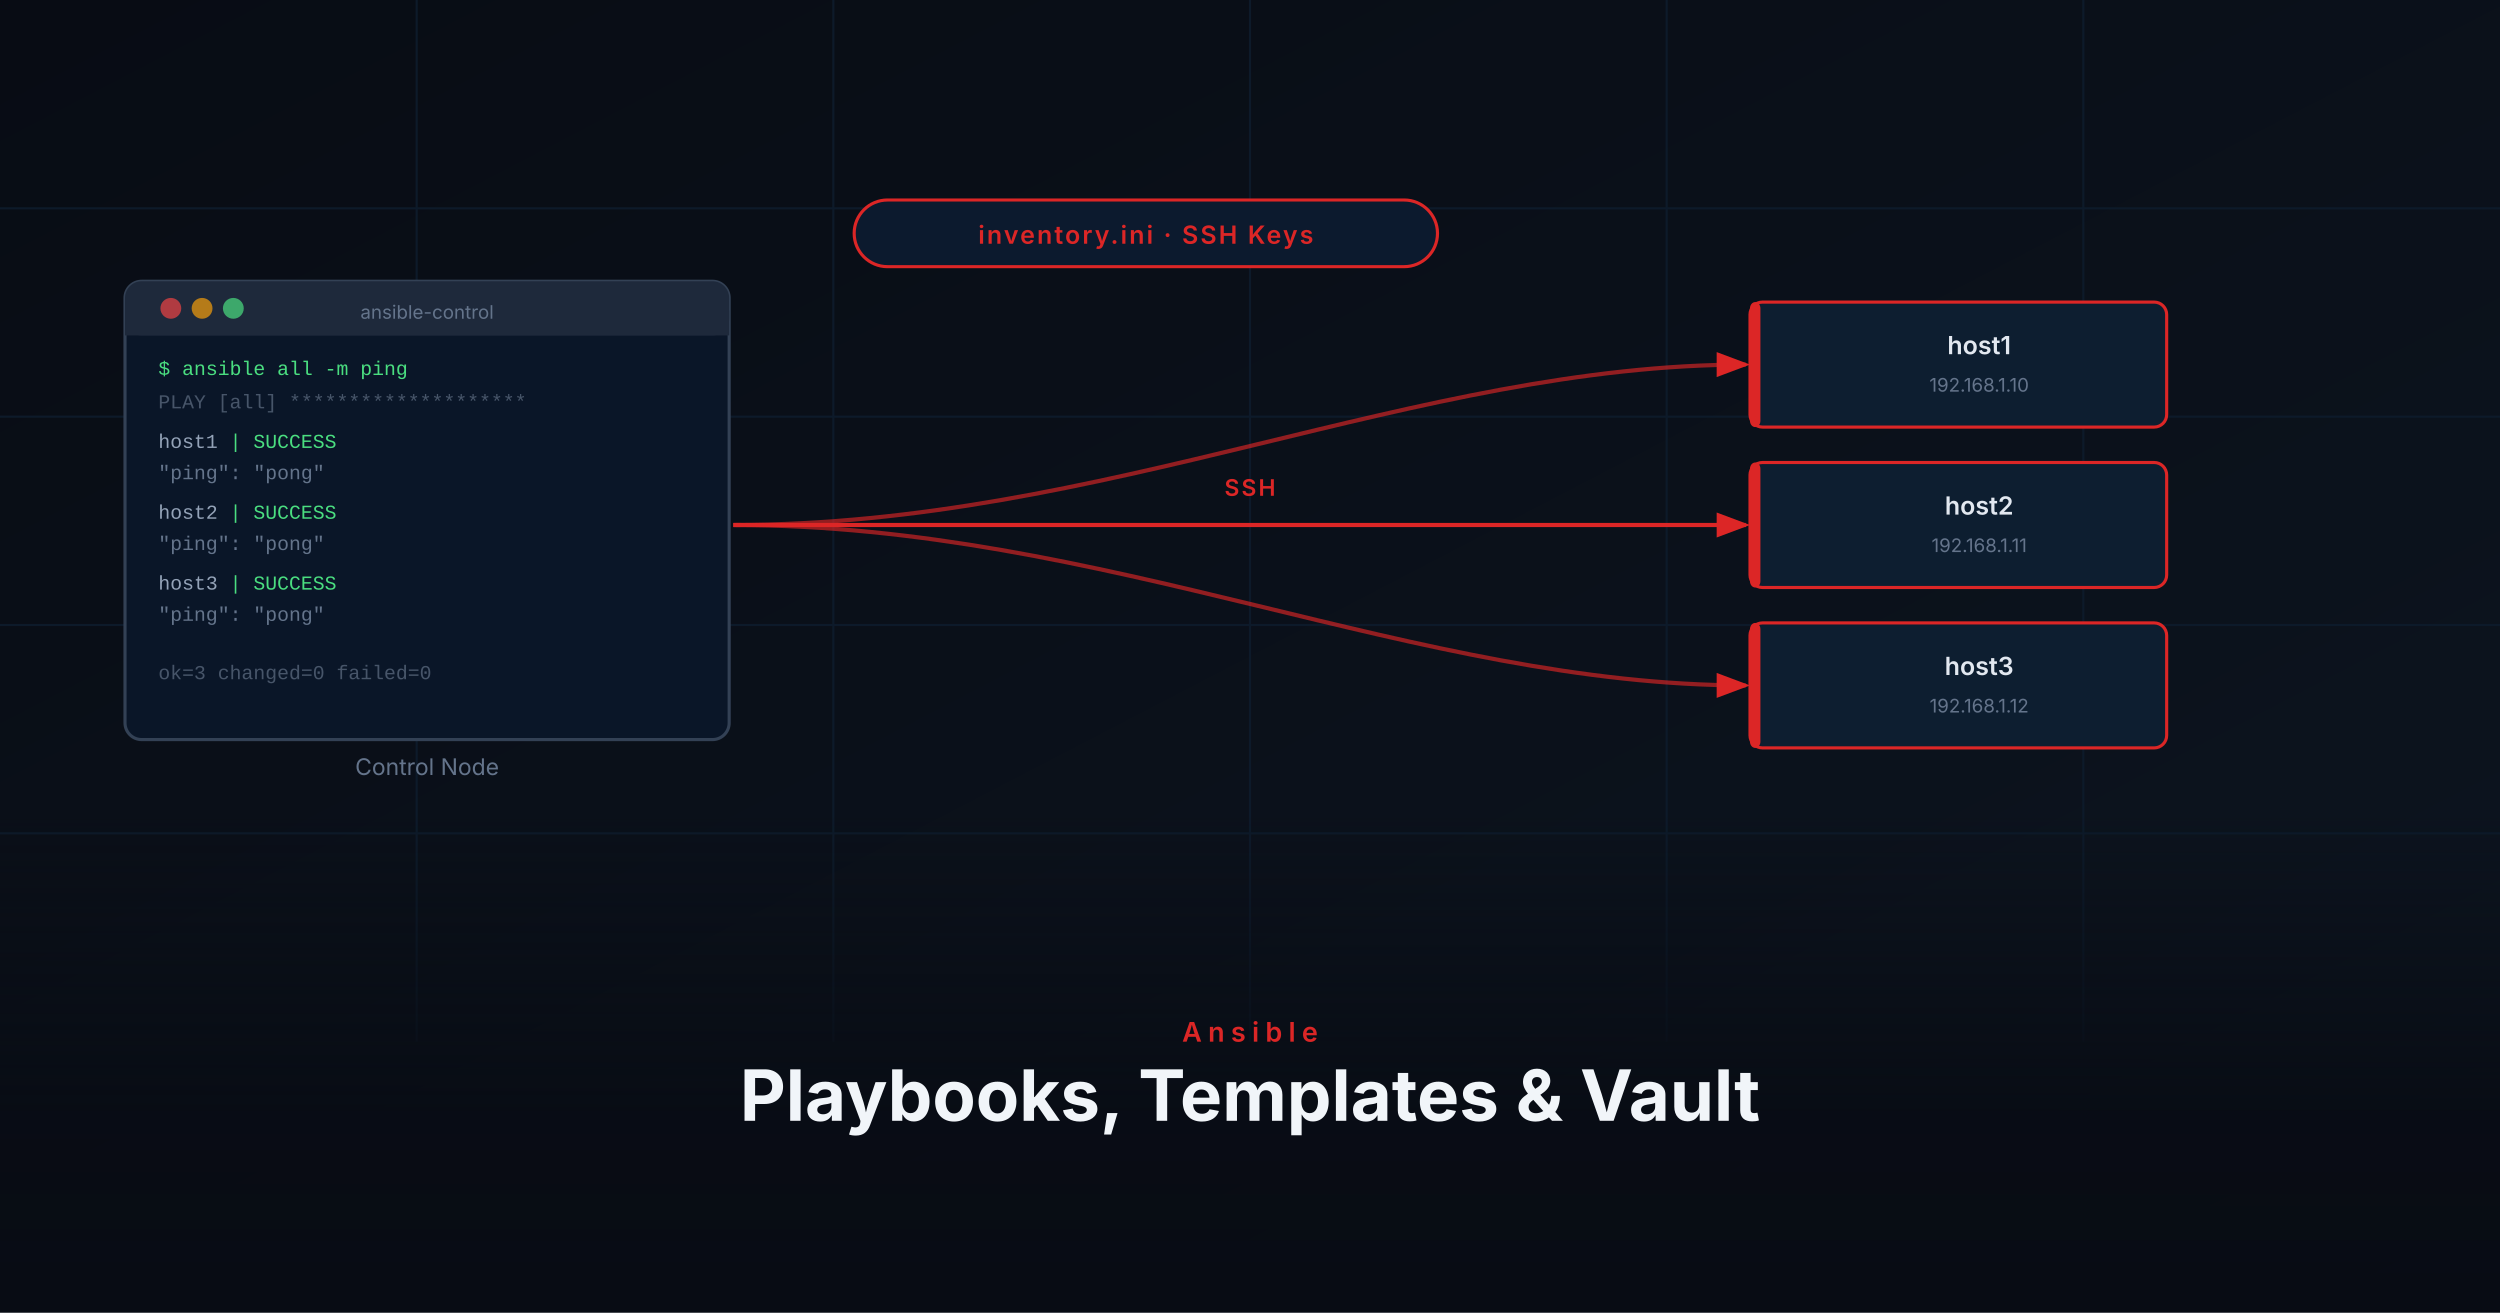
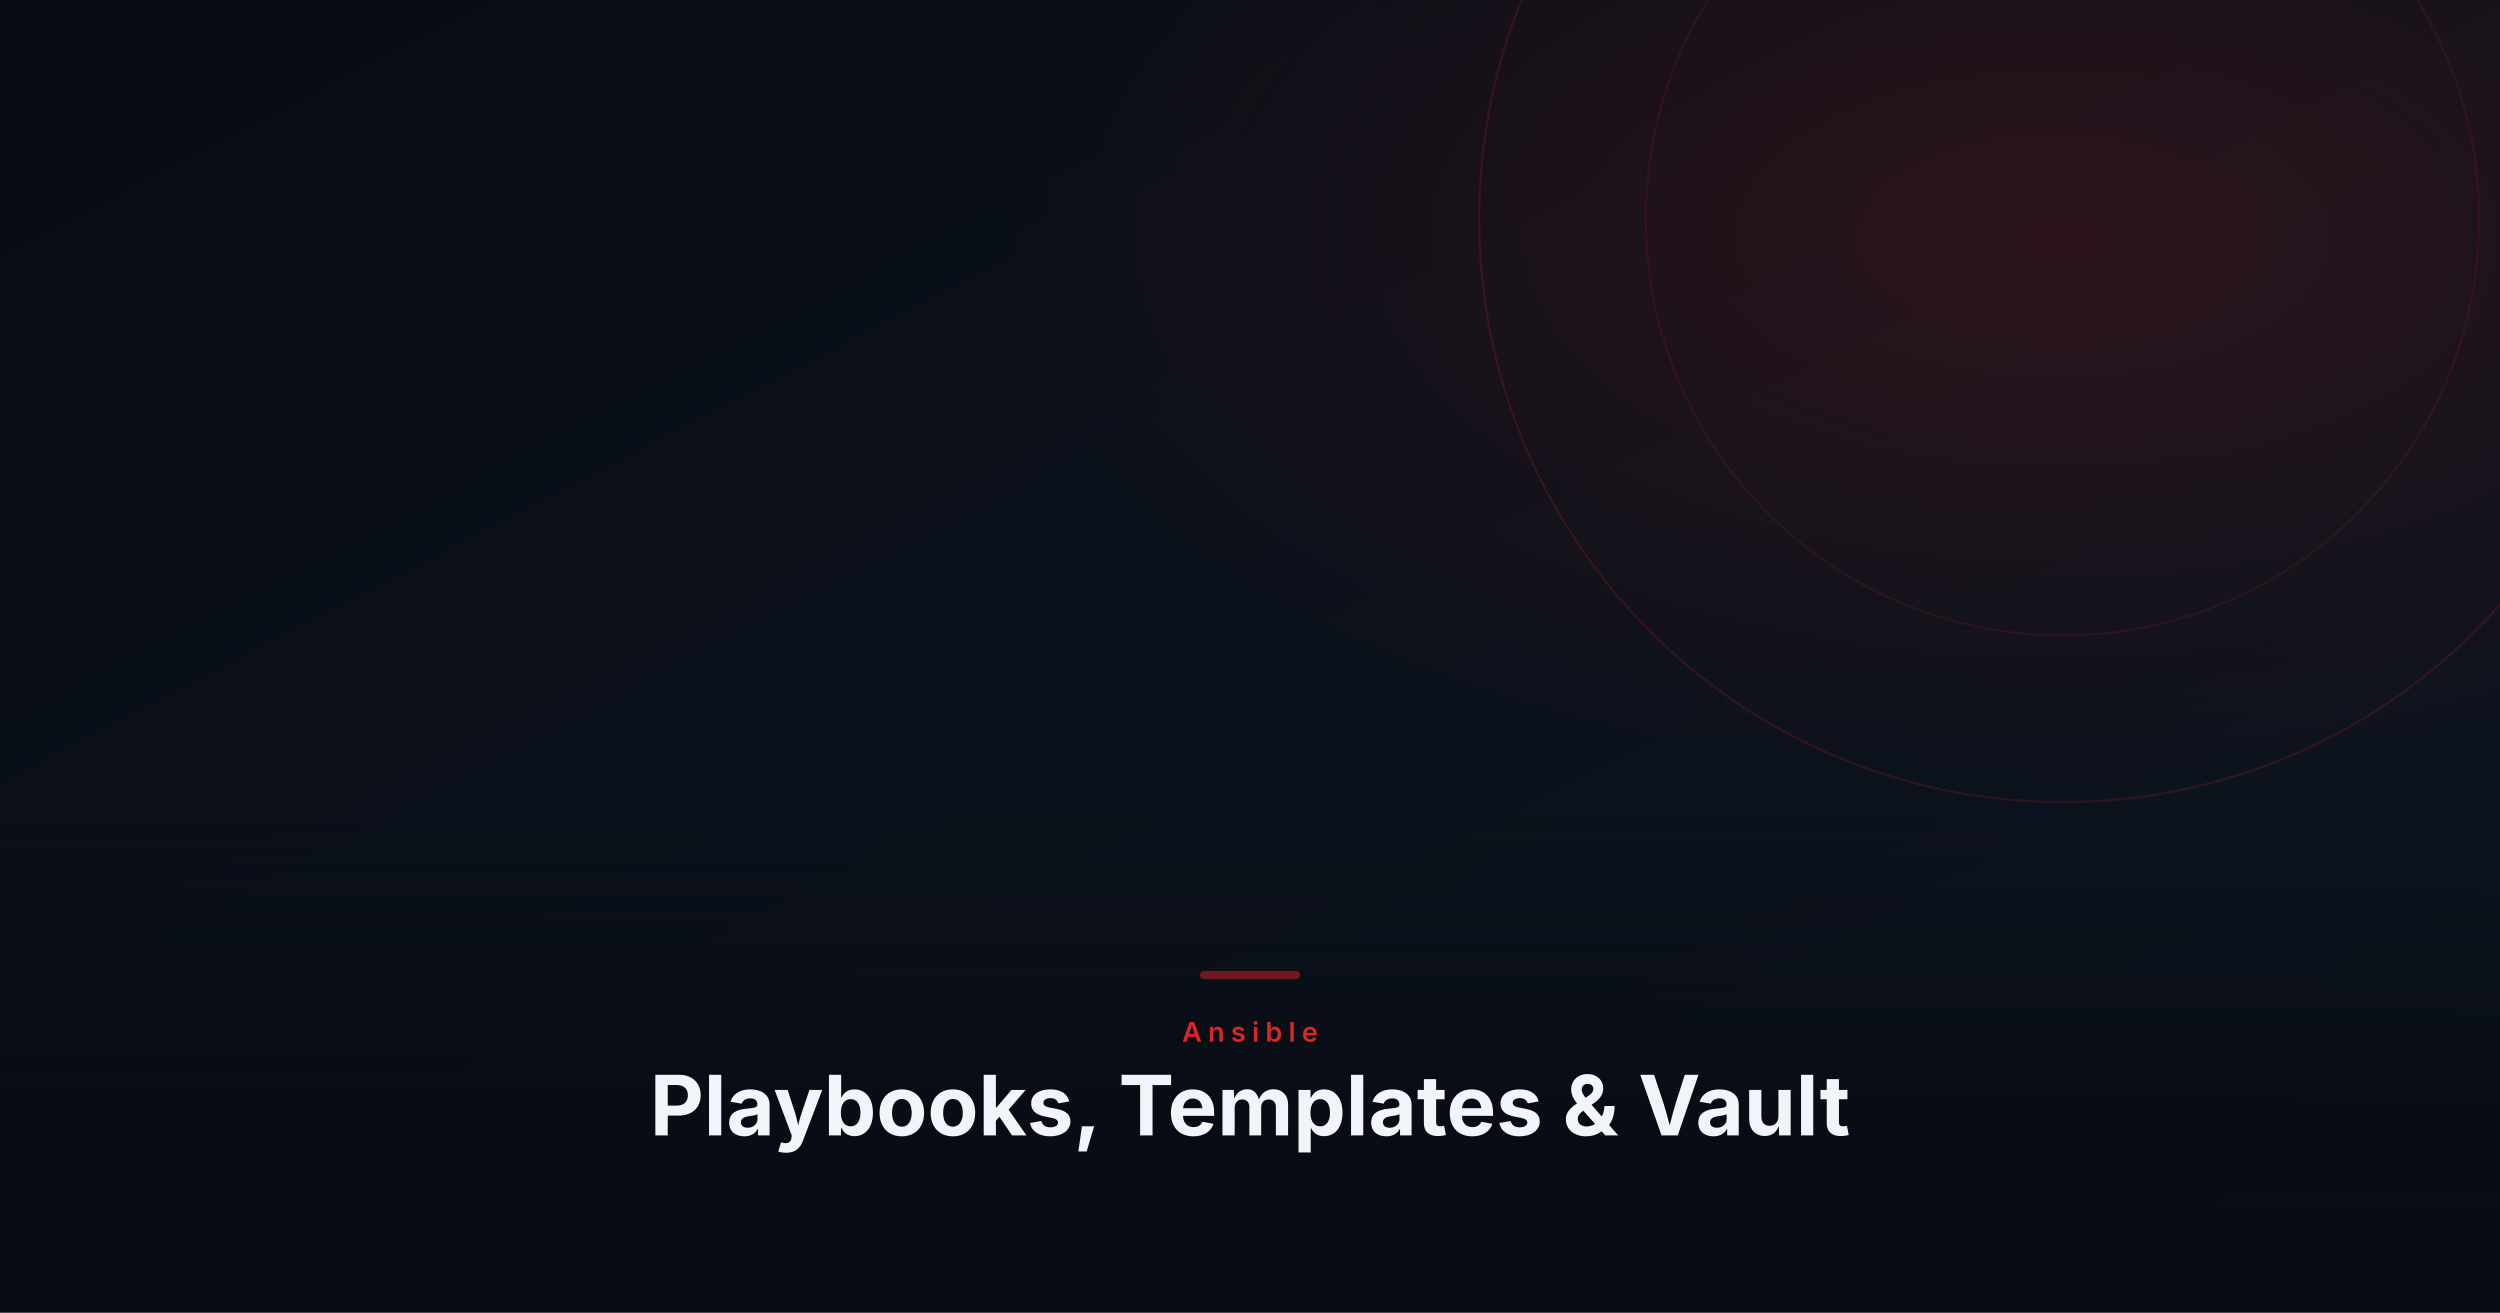
<svg xmlns="http://www.w3.org/2000/svg" viewBox="0 0 1200 630" width="1200" height="630" font-family="system-ui,-apple-system,BlinkMacSystemFont,'Segoe UI',sans-serif">
  <defs>
    <linearGradient id="bg" x1="0" y1="0" x2="1" y2="1">
      <stop offset="0%" stop-color="#080c14" />
      <stop offset="100%" stop-color="#0d1520" />
    </linearGradient>
+     <radialGradient id="glow" cx="82%" cy="18%" r="42%">
+       <stop offset="0%" stop-color="#dc2626" stop-opacity="0.16" />
+       <stop offset="100%" stop-color="#dc2626" stop-opacity="0" />
+     </radialGradient>
    <linearGradient id="textbg" x1="0" y1="0" x2="0" y2="1">
      <stop offset="0%" stop-color="#080c14" stop-opacity="0" />
      <stop offset="60%" stop-color="#080c14" stop-opacity="0.93" />
      <stop offset="100%" stop-color="#080c14" stop-opacity="1" />
    </linearGradient>
-     <marker id="arr" markerWidth="8" markerHeight="6" refX="7" refY="3" orient="auto">
-       <polygon points="0,0 8,3 0,6" fill="#dc2626" />
-     </marker>
  </defs>
  <rect width="1200" height="630" fill="url(#bg)" />
-   <g stroke="#0d1a2a" stroke-width="1">
-     <line x1="0" y1="100" x2="1200" y2="100" />
-     <line x1="0" y1="200" x2="1200" y2="200" />
-     <line x1="0" y1="300" x2="1200" y2="300" />
-     <line x1="0" y1="400" x2="1200" y2="400" />
-     <line x1="200" y1="0" x2="200" y2="500" />
-     <line x1="400" y1="0" x2="400" y2="500" />
-     <line x1="600" y1="0" x2="600" y2="500" />
-     <line x1="800" y1="0" x2="800" y2="500" />
-     <line x1="1000" y1="0" x2="1000" y2="500" />
-   </g>
-   <rect x="60" y="135" width="290" height="220" fill="#0a1628" stroke="#334155" stroke-width="1.5" rx="8" />
-   <rect x="60" y="135" width="290" height="26" fill="#1e293b" rx="8" />
-   <rect x="60" y="149" width="290" height="12" fill="#1e293b" />
-   <circle cx="82" cy="148" r="5" fill="#ef4444" fill-opacity="0.7" />
-   <circle cx="97" cy="148" r="5" fill="#f59e0b" fill-opacity="0.7" />
-   <circle cx="112" cy="148" r="5" fill="#4ade80" fill-opacity="0.7" />
-   <text x="205" y="153" text-anchor="middle" font-size="9" fill="#64748b">ansible-control</text>
-   <g font-family="'Courier New',monospace" font-size="9.5">
-     <text x="76" y="180" fill="#4ade80">$ ansible all -m ping</text>
-     <text x="76" y="196" fill="#475569">PLAY [all] ********************</text>
-     <text x="76" y="215" fill="#94a3b8">host1 <tspan fill="#4ade80">| SUCCESS</tspan>
-     </text>
-     <text x="76" y="230" fill="#64748b">  "ping": "pong"</text>
-     <text x="76" y="249" fill="#94a3b8">host2 <tspan fill="#4ade80">| SUCCESS</tspan>
-     </text>
-     <text x="76" y="264" fill="#64748b">  "ping": "pong"</text>
-     <text x="76" y="283" fill="#94a3b8">host3 <tspan fill="#4ade80">| SUCCESS</tspan>
-     </text>
-     <text x="76" y="298" fill="#64748b">  "ping": "pong"</text>
-     <text x="76" y="326" fill="#475569">ok=3  changed=0  failed=0</text>
-   </g>
-   <text x="205" y="372" text-anchor="middle" font-size="11" fill="#64748b">Control Node</text>
-   <path d="M 352,252 C 530,252 680,175 838,175" fill="none" stroke="#dc2626" stroke-width="2" stroke-opacity="0.65" marker-end="url(#arr)" />
-   <path d="M 352,252 L 838,252" fill="none" stroke="#dc2626" stroke-width="2" marker-end="url(#arr)" />
-   <path d="M 352,252 C 530,252 680,329 838,329" fill="none" stroke="#dc2626" stroke-width="2" stroke-opacity="0.65" marker-end="url(#arr)" />
-   <text x="600" y="238" text-anchor="middle" font-size="11" fill="#dc2626" font-weight="600" letter-spacing="1">SSH</text>
-   <rect x="840" y="145" width="200" height="60" fill="#0d1e30" stroke="#dc2626" stroke-width="1.5" rx="6" />
-   <rect x="840" y="145" width="5" height="60" fill="#dc2626" rx="3" />
-   <text x="950" y="170" text-anchor="middle" font-size="12" font-weight="600" fill="#e2e8f0">host1</text>
-   <text x="950" y="188" text-anchor="middle" font-size="9" fill="#64748b">192.168.1.10</text>
-   <rect x="840" y="222" width="200" height="60" fill="#0d1e30" stroke="#dc2626" stroke-width="1.5" rx="6" />
-   <rect x="840" y="222" width="5" height="60" fill="#dc2626" rx="3" />
-   <text x="950" y="247" text-anchor="middle" font-size="12" font-weight="600" fill="#e2e8f0">host2</text>
-   <text x="950" y="265" text-anchor="middle" font-size="9" fill="#64748b">192.168.1.11</text>
-   <rect x="840" y="299" width="200" height="60" fill="#0d1e30" stroke="#dc2626" stroke-width="1.5" rx="6" />
-   <rect x="840" y="299" width="5" height="60" fill="#dc2626" rx="3" />
-   <text x="950" y="324" text-anchor="middle" font-size="12" font-weight="600" fill="#e2e8f0">host3</text>
-   <text x="950" y="342" text-anchor="middle" font-size="9" fill="#64748b">192.168.1.12</text>
-   <rect x="410" y="96" width="280" height="32" fill="#0c1a2e" stroke="#dc2626" stroke-width="1.5" rx="16" />
-   <text x="550" y="117" text-anchor="middle" font-size="12" fill="#dc2626" font-weight="600" letter-spacing="1">inventory.ini · SSH Keys</text>
+   <rect width="1200" height="630" fill="url(#glow)" />
+   <circle cx="990" cy="105" r="280" fill="none" stroke="#dc2626" stroke-width="1" stroke-opacity="0.18" />
+   <circle cx="990" cy="105" r="200" fill="none" stroke="#dc2626" stroke-width="1" stroke-opacity="0.12" />
+   <rect x="576" y="466" width="48" height="4" rx="2" fill="#dc2626" />
  <rect x="0" y="390" width="1200" height="240" fill="url(#textbg)" />
  <text x="600" y="500" text-anchor="middle" font-size="13" fill="#dc2626" letter-spacing="3" font-weight="600">Ansible</text>
-   <text x="600" y="538" text-anchor="middle" font-size="34" font-weight="700" fill="#f1f5f9">Playbooks, Templates &amp; Vault</text>
+   <text x="600" y="545" text-anchor="middle" font-size="40" font-weight="700" fill="#f1f5f9">Playbooks, Templates &amp; Vault</text>
</svg>
